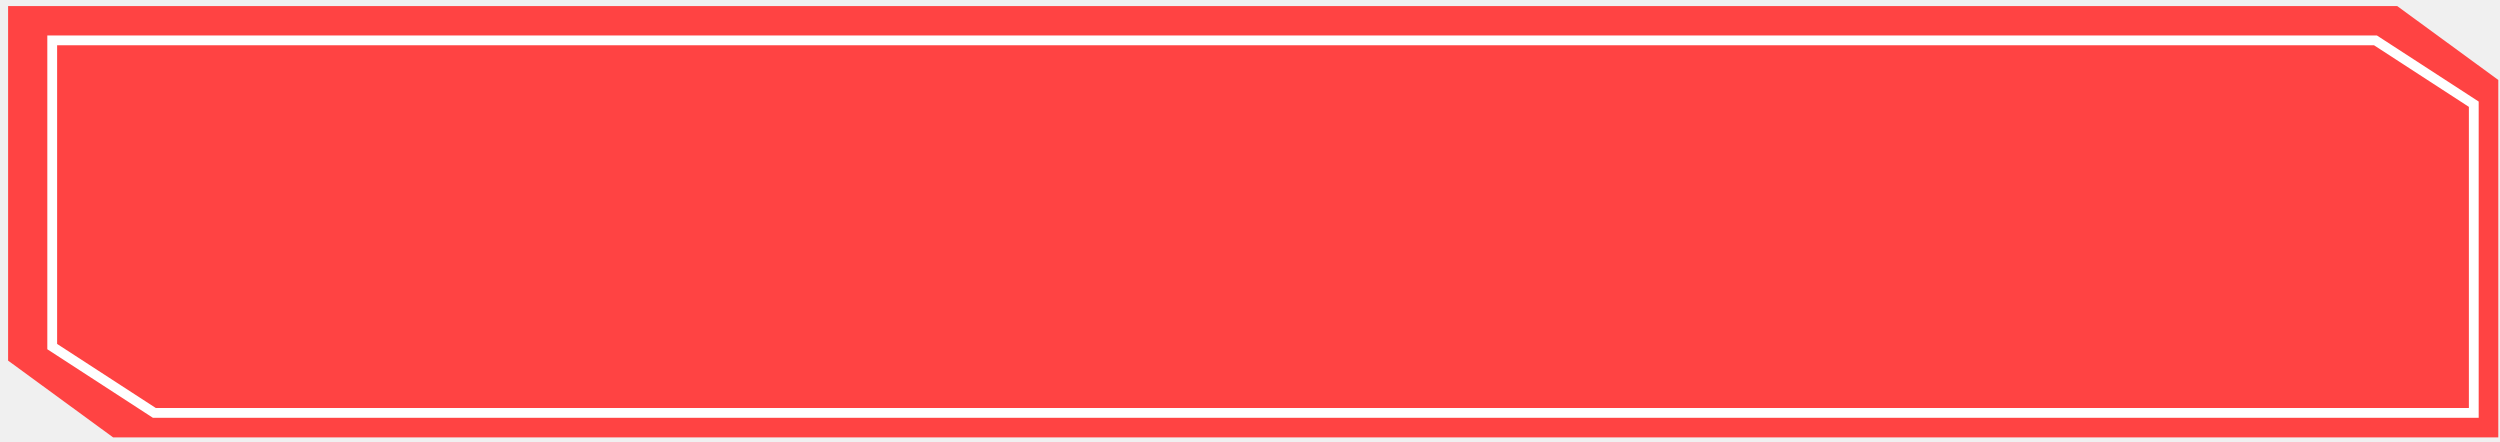
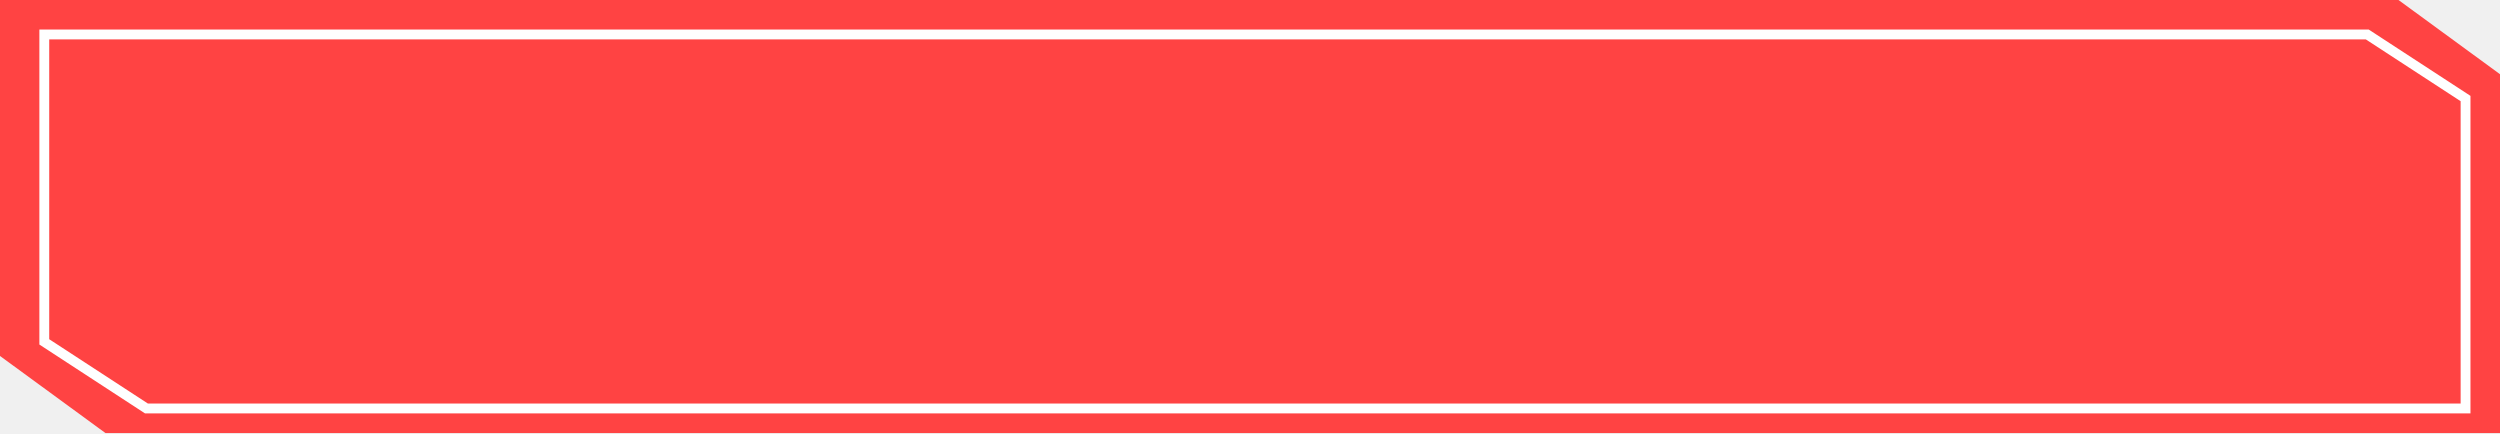
- <svg xmlns="http://www.w3.org/2000/svg" width="255" height="45" viewBox="0 0 255 45" fill="none">
-   <path fill-rule="evenodd" clip-rule="evenodd" d="M11.542 44.617H254.826V8.157L244.513 0.617H0.826V36.783L11.542 44.617Z" fill="#FF4343" />
-   <path fill-rule="evenodd" clip-rule="evenodd" d="M15.746 42.117H252.326V10.629L242.297 4.117H5.326V35.352L15.746 42.117Z" stroke="white" stroke-miterlimit="8" />
+ <svg xmlns="http://www.w3.org/2000/svg" width="254" height="44" viewBox="0 0 254 44" fill="none">
+   <path fill-rule="evenodd" clip-rule="evenodd" d="M10.716 44H254V7.54L243.687 0H0V36.166L10.716 44Z" fill="#FF4343" />
+   <path fill-rule="evenodd" clip-rule="evenodd" d="M14.879 41.5H250.5V10.011L240.512 3.5H4.5V34.734L14.879 41.5Z" stroke="white" stroke-miterlimit="8" />
</svg>
